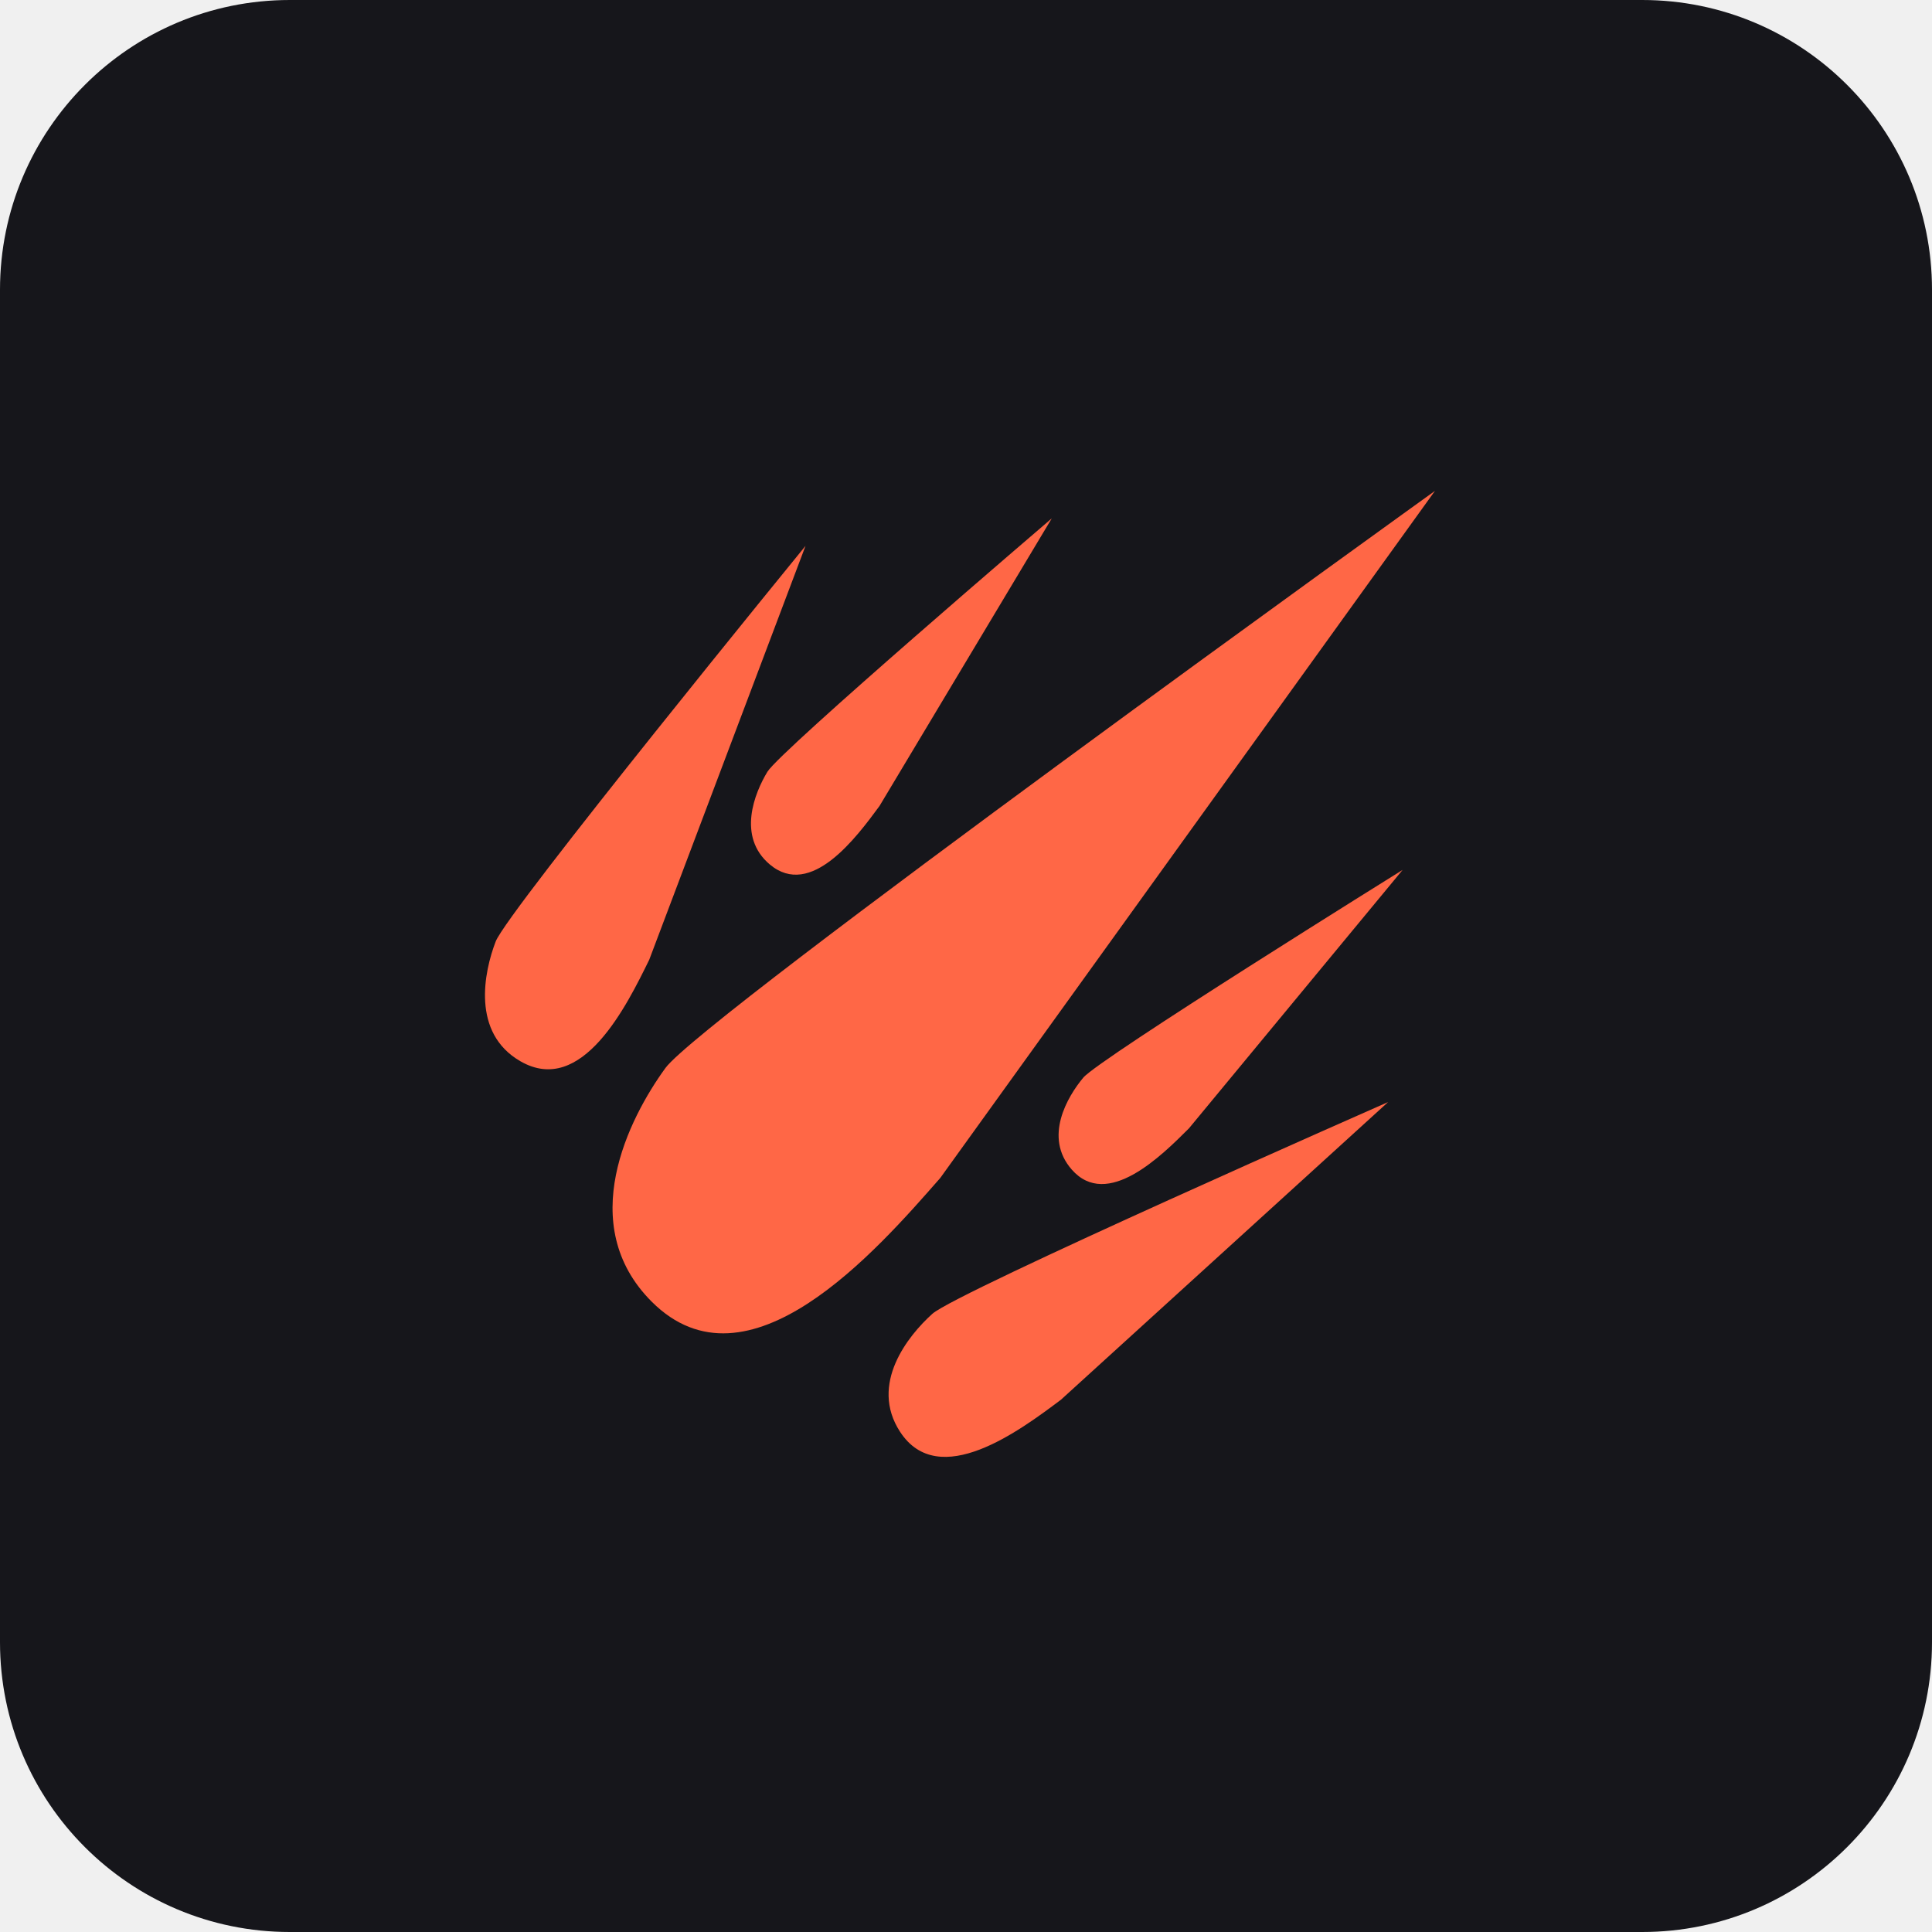
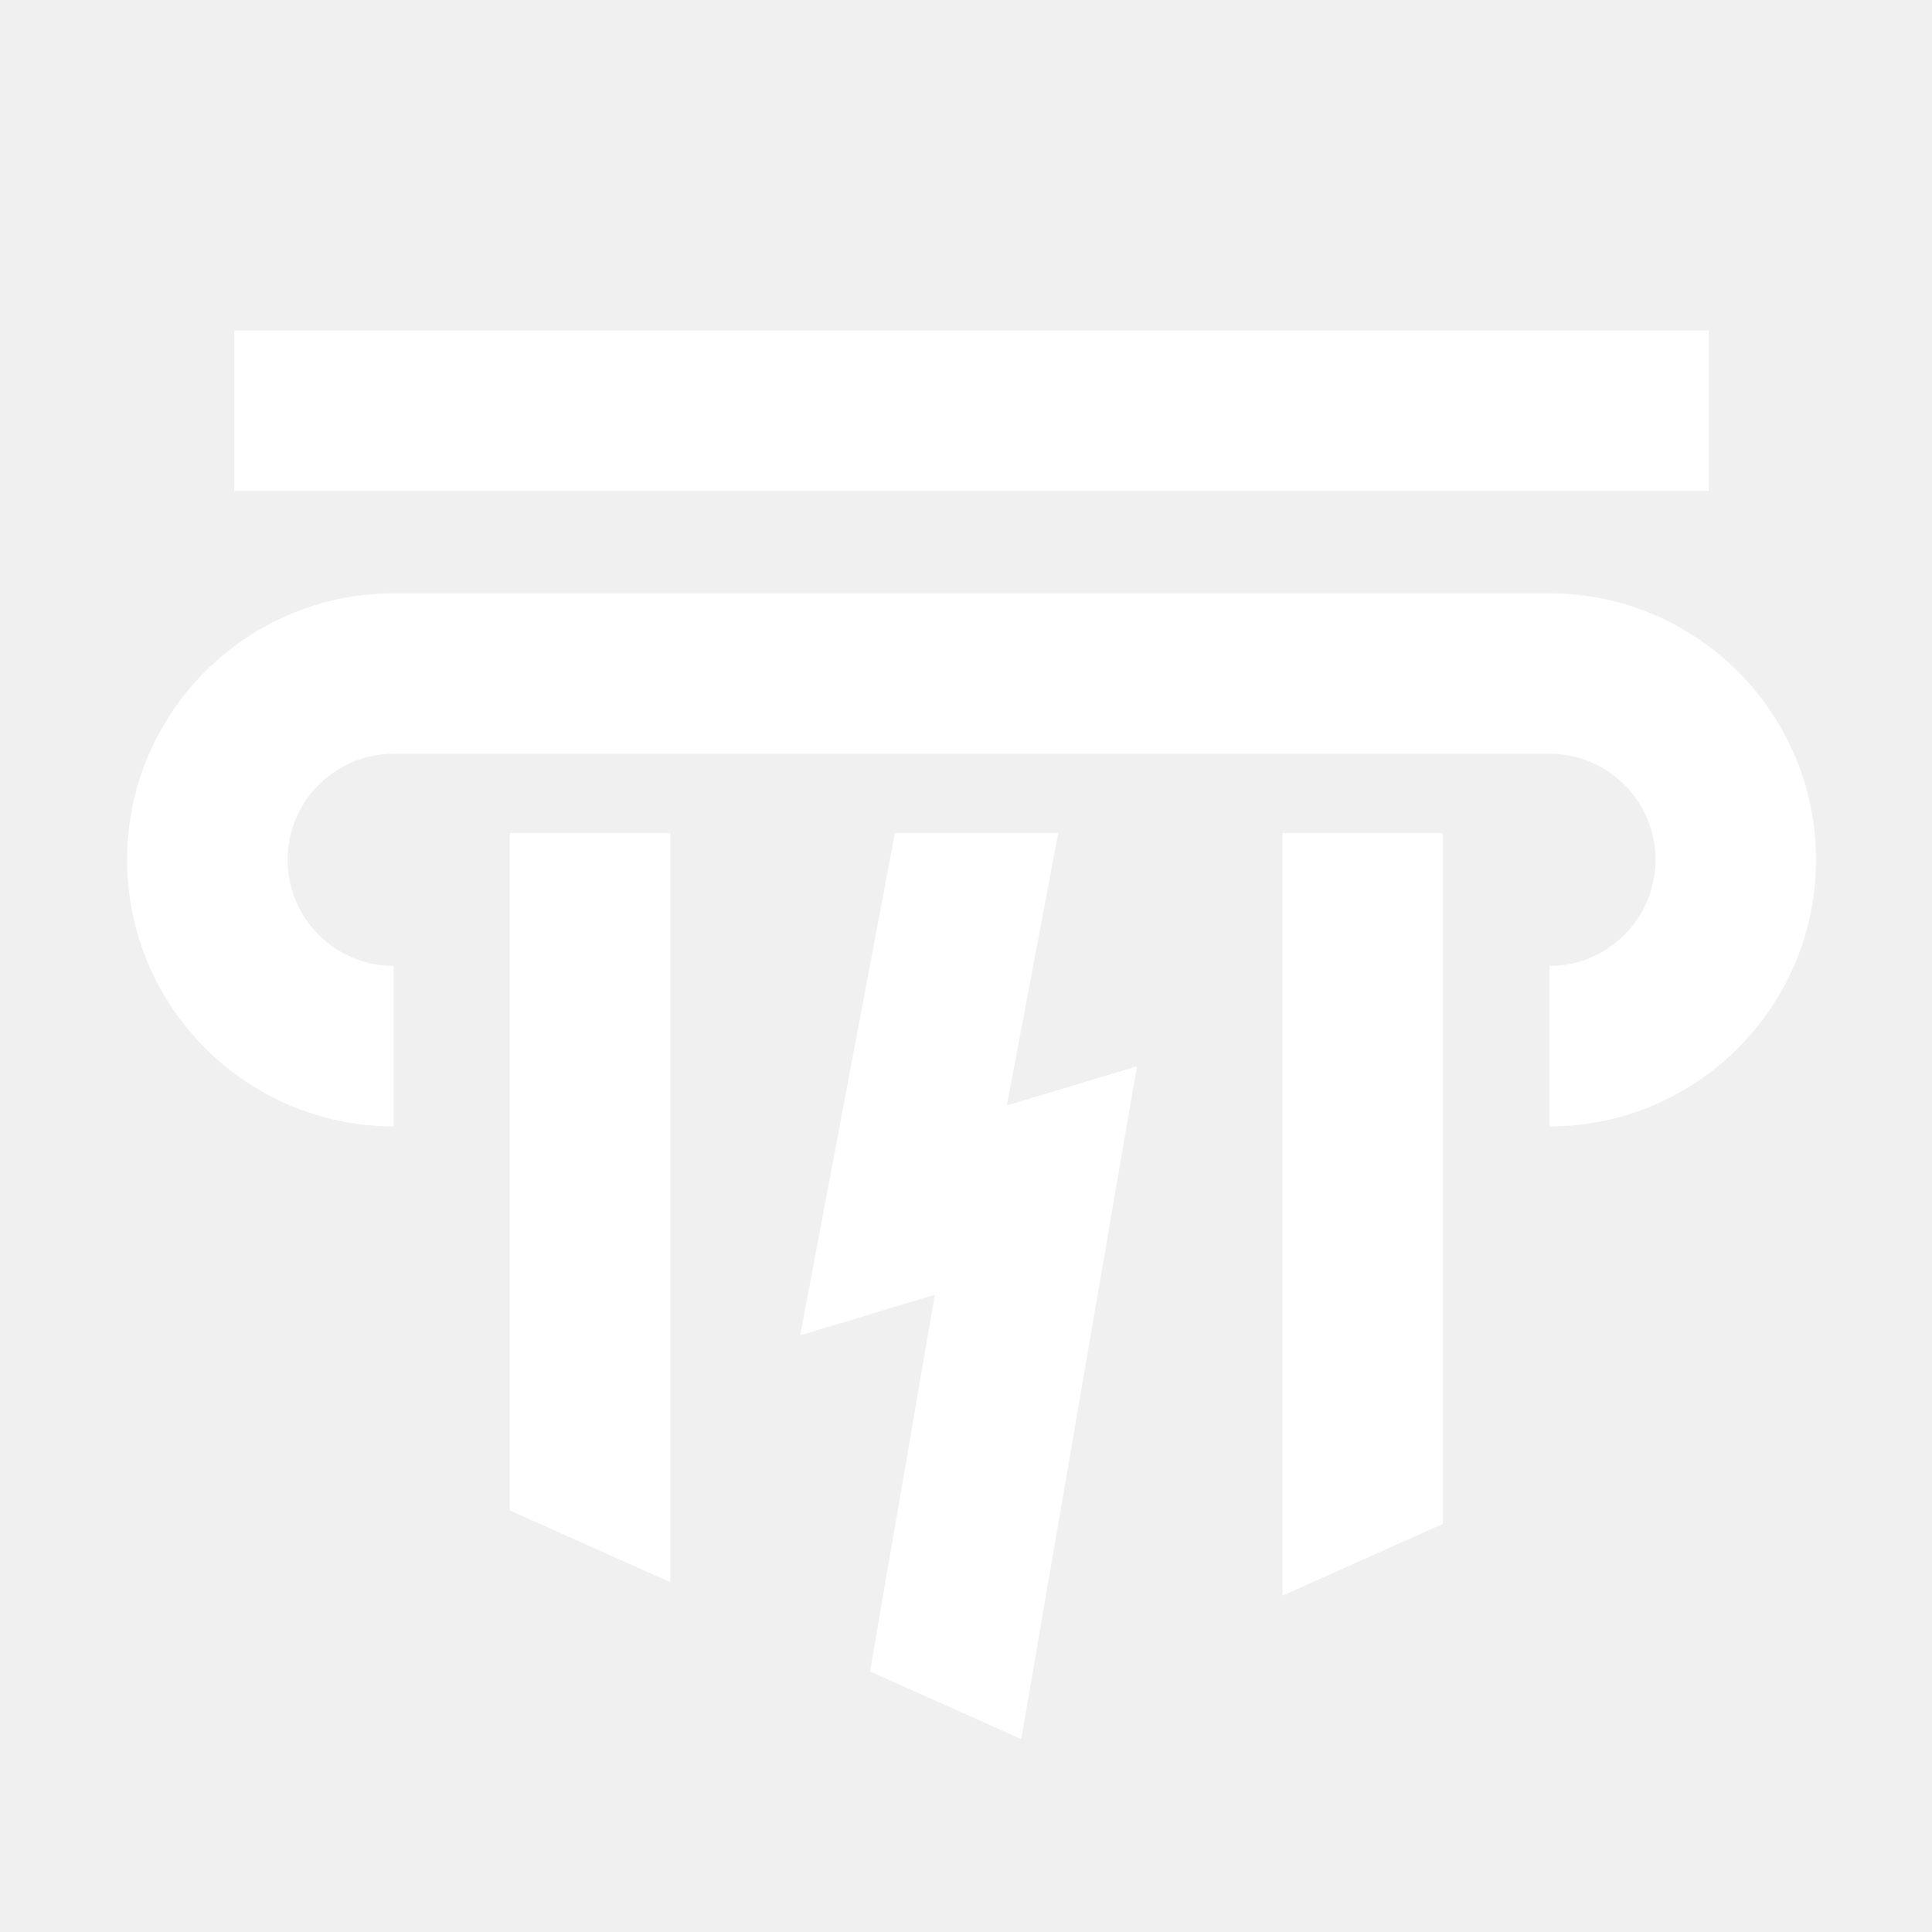
- <svg xmlns="http://www.w3.org/2000/svg" width="100" height="100" viewBox="0 0 100 100" fill="none">
-   <g clipPath="url(#clip0_771_781)">
-     <path d="M85 0H15C6.716 0 0 6.716 0 15V85C0 93.284 6.716 100 15 100H85C93.284 100 100 93.284 100 85V15C100 6.716 93.284 0 85 0Z" fill="#16161B" />
-     <path d="M34.442 55.281C36.339 52.673 74.273 25.408 74.273 25.408L48.668 60.971C45.348 64.765 38.71 72.352 33.731 67.373C29.748 63.39 32.545 57.889 34.442 55.281Z" fill="#FF6746" />
-     <path d="M48.258 68.003C49.509 66.875 71.85 57.041 71.85 57.041L54.914 72.45C52.807 74.03 48.593 77.191 46.586 74.107C44.981 71.64 47.006 69.131 48.258 68.003Z" fill="#FF6746" />
-     <path d="M25.655 48.735C26.258 47.162 41.694 28.253 41.694 28.253L33.605 49.674C32.446 52.039 30.127 56.768 26.939 54.932C24.388 53.464 25.052 50.309 25.655 48.735Z" fill="#FF6746" />
-     <path d="M56.072 55.777C56.891 54.796 72.6 45.026 72.6 45.026L61.542 58.401C60.131 59.812 57.307 62.634 55.472 60.535C54.003 58.856 55.254 56.757 56.072 55.777Z" fill="#FF6746" />
-     <path d="M39.72 39.948C40.381 38.855 54.44 26.83 54.44 26.83L45.523 41.718C44.34 43.326 41.974 46.541 39.843 44.743C38.138 43.304 39.059 41.04 39.72 39.948Z" fill="#FF6746" />
+ <svg xmlns="http://www.w3.org/2000/svg" width="28" height="28" viewBox="0 0 28 28" fill="none">
+   <g clip-path="url(#clip0_1_56422)">
+     <path d="M20.912 12.072H18.587V23.125L20.912 22.085V12.072Z" fill="white" />
+     <path d="M11.597 19.352L13.548 18.765L12.609 24.224L14.368 25.01L14.873 24.785L16.477 15.454L14.592 16.021L15.337 12.072H12.97L11.597 19.352Z" fill="white" />
+     <path d="M14.8 25.204L14.873 24.785L14.368 25.01L14.8 25.204Z" fill="white" />
+     <path d="M9.714 12.072H7.388V21.89L9.714 22.93V12.072Z" fill="white" />
+     <path d="M22.456 13.999V16.325C24.586 16.325 26.319 14.592 26.319 12.462C26.319 10.331 24.586 8.599 22.456 8.599H5.706C3.575 8.598 1.842 10.331 1.842 12.461C1.842 14.592 3.575 16.325 5.706 16.325V13.999C4.858 13.999 4.168 13.309 4.168 12.461C4.168 11.613 4.858 10.924 5.706 10.924H22.456C23.304 10.924 23.993 11.613 23.993 12.461C23.993 13.309 23.304 13.999 22.456 13.999V13.999Z" fill="white" />
+     <path d="M24.765 4.79H3.396V7.116H24.765V4.79Z" fill="white" />
  </g>
  <defs>
-     <clipPath id="clip0_771_781">
-       <rect width="100" height="100" fill="white" />
+     <clipPath id="clip0_1_56422">
+       <rect width="24.477" height="20.414" fill="white" transform="translate(1.84216 4.78955)" />
    </clipPath>
  </defs>
</svg>
